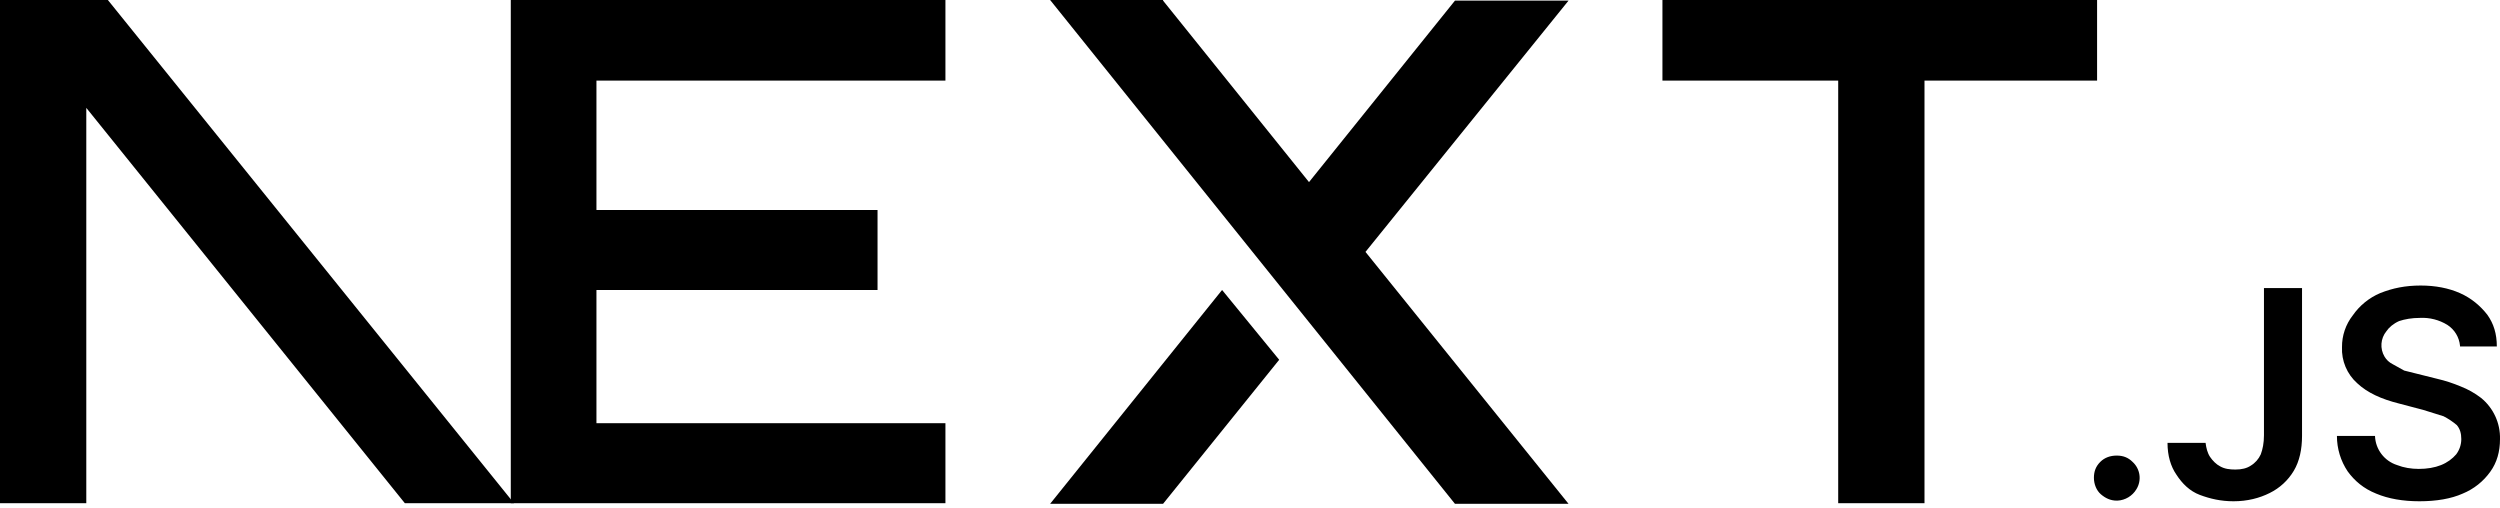
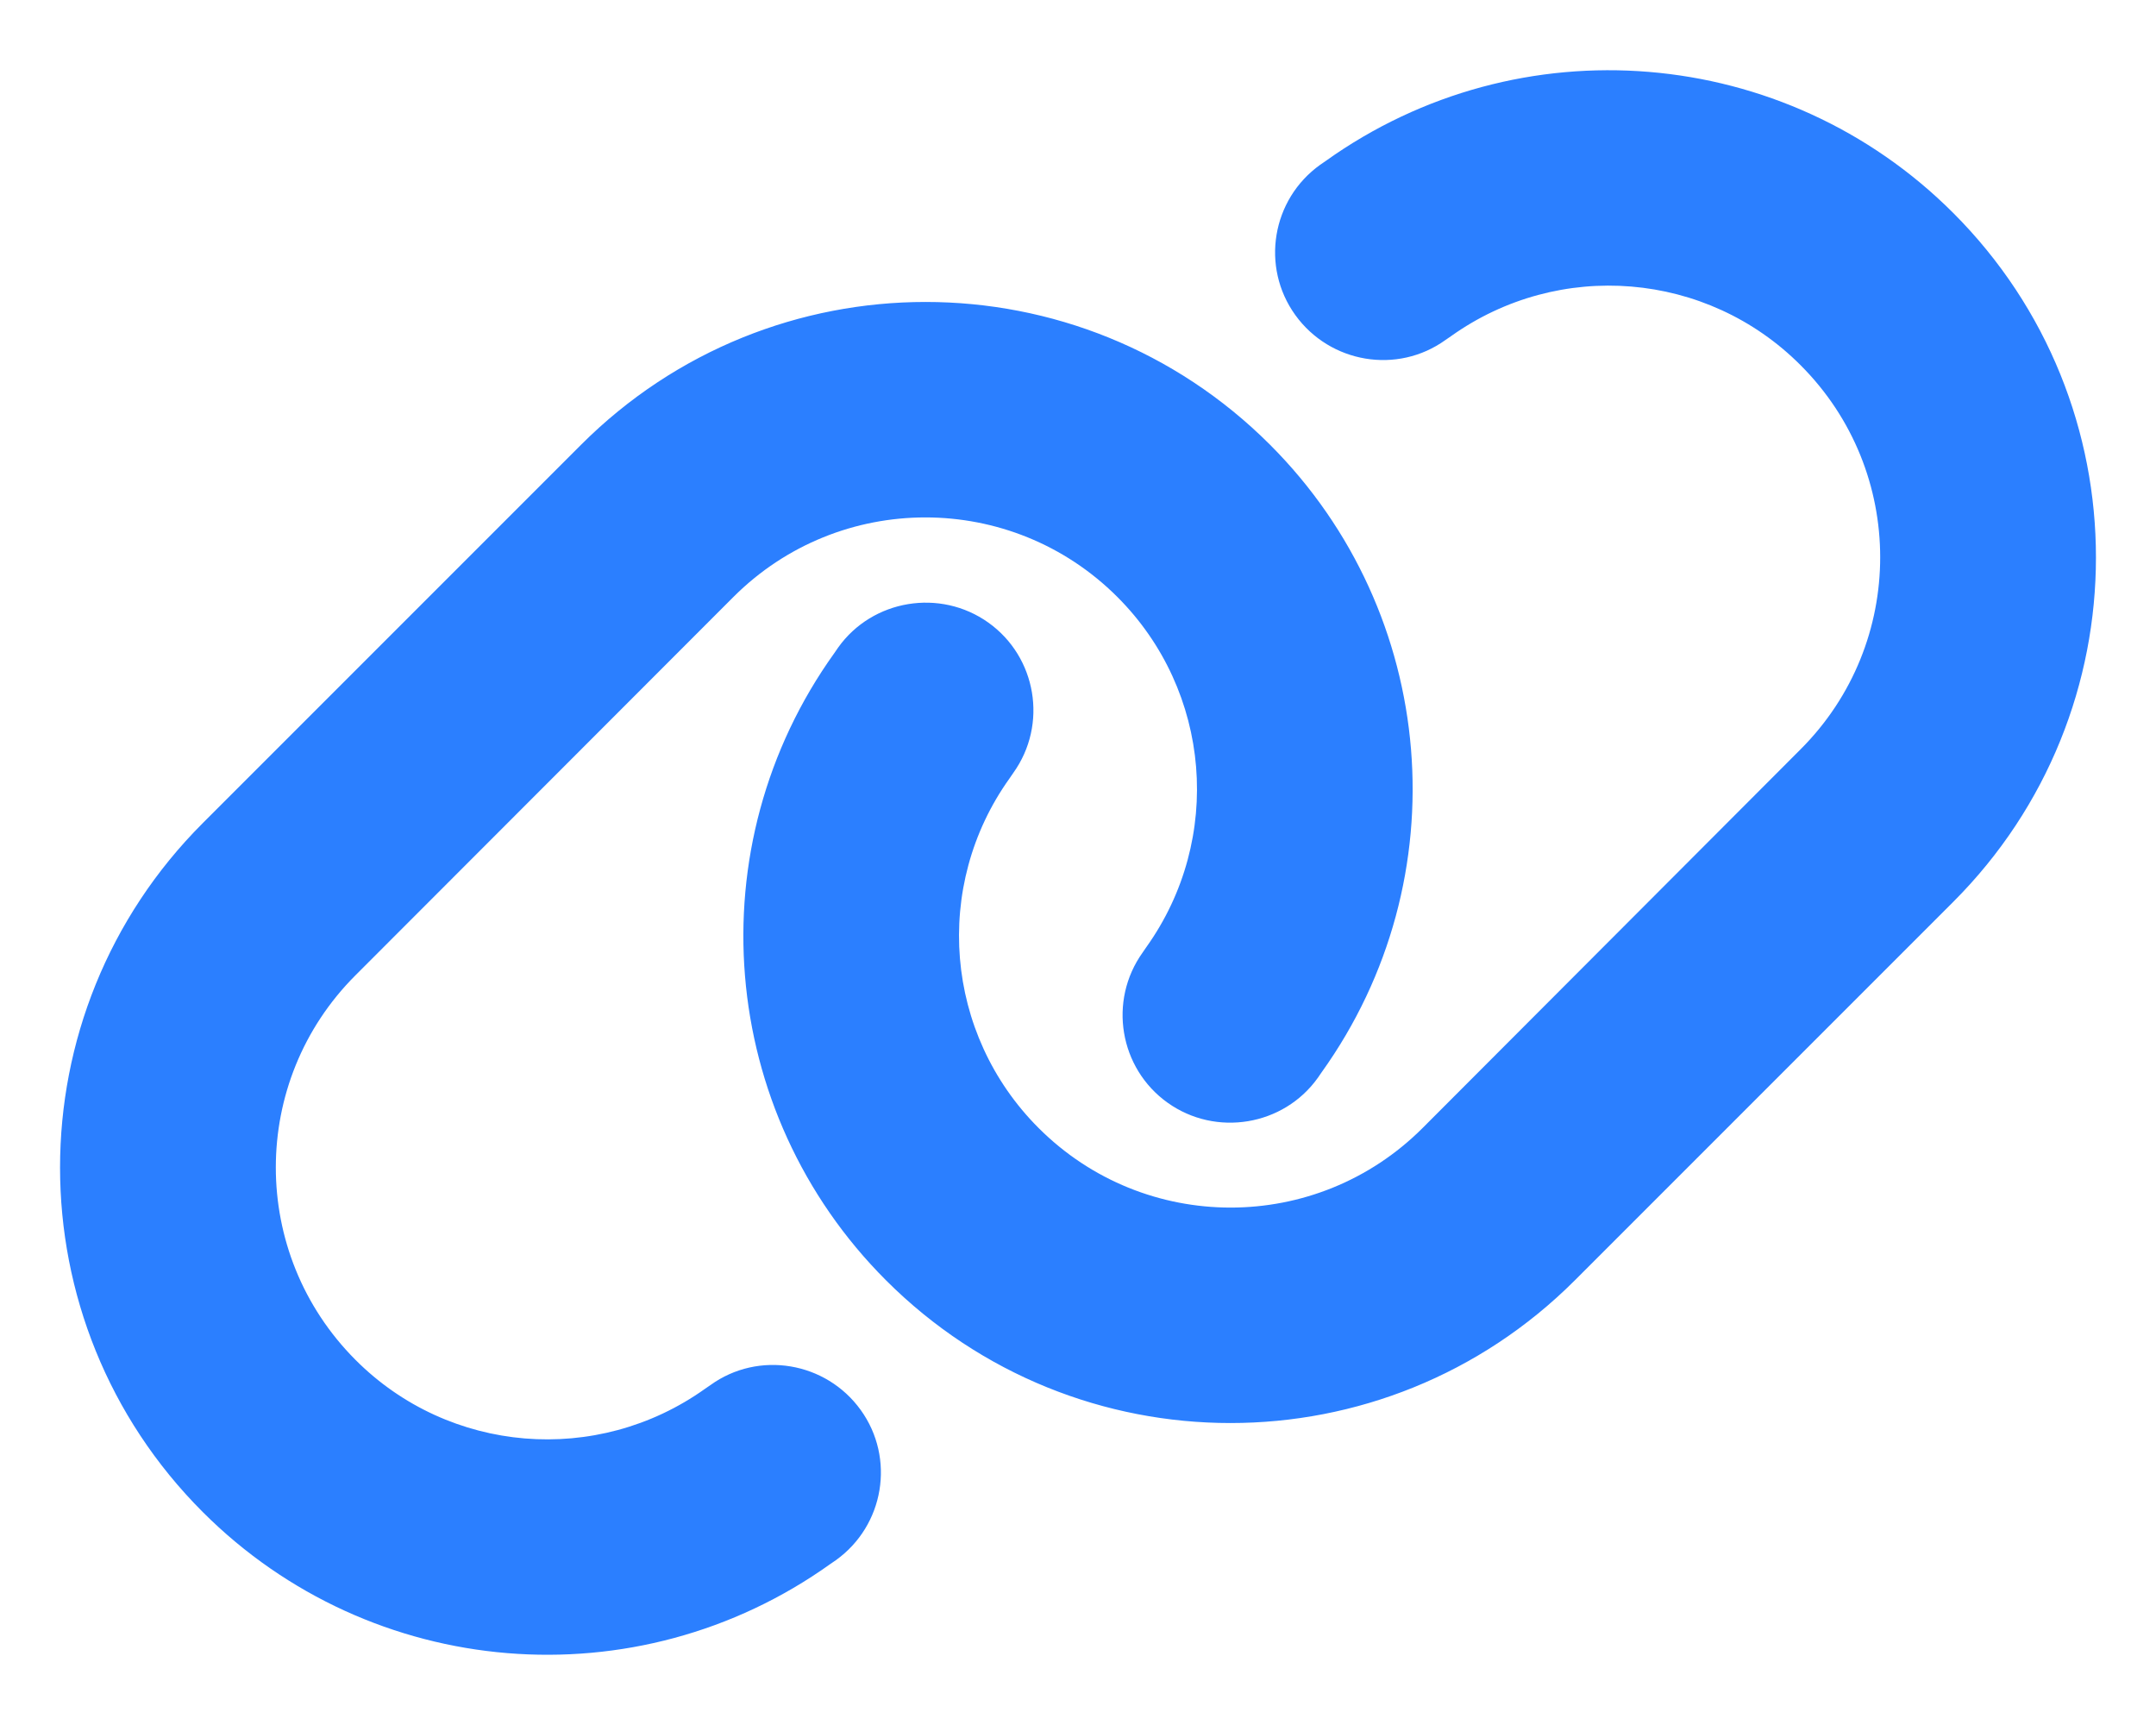
- <svg xmlns="http://www.w3.org/2000/svg" fill="none" viewBox="0 0 394 80">
-   <path fill="#000" d="M262 0h68.5v12.7h-27.2v66.6h-13.6V12.7H262V0ZM149 0v12.7H94v20.4h44.3v12.6H94v21h55v12.6H80.5V0h68.7zm34.3 0h-17.8l63.8 79.4h17.9l-32-39.7 32-39.6h-17.9l-23 28.6-23-28.6zm18.3 56.7-9-11-27.1 33.7h17.8l18.3-22.7z" />
-   <path fill="#000" d="M81 79.3 17 0H0v79.3h13.6V17l50.2 62.3H81Zm252.6-.4c-1 0-1.8-.4-2.5-1s-1.1-1.6-1.1-2.6.3-1.8 1-2.5 1.6-1 2.6-1 1.8.3 2.5 1a3.4 3.4 0 0 1 .6 4.3 3.7 3.7 0 0 1-3 1.8zm23.2-33.5h6v23.3c0 2.1-.4 4-1.3 5.5a9.1 9.1 0 0 1-3.8 3.5c-1.6.8-3.5 1.3-5.7 1.3-2 0-3.7-.4-5.3-1s-2.8-1.8-3.7-3.2c-.9-1.3-1.4-3-1.4-5h6c.1.8.3 1.6.7 2.2s1 1.2 1.6 1.5c.7.4 1.5.5 2.4.5 1 0 1.8-.2 2.4-.6a4 4 0 0 0 1.6-1.8c.3-.8.5-1.8.5-3V45.5zm30.9 9.1a4.4 4.4 0 0 0-2-3.3 7.5 7.5 0 0 0-4.3-1.1c-1.3 0-2.4.2-3.3.5-.9.4-1.6 1-2 1.6a3.5 3.5 0 0 0-.3 4c.3.5.7.9 1.3 1.2l1.8 1 2 .5 3.2.8c1.3.3 2.5.7 3.7 1.2a13 13 0 0 1 3.2 1.8 8.1 8.1 0 0 1 3 6.5c0 2-.5 3.7-1.5 5.1a10 10 0 0 1-4.4 3.5c-1.8.8-4.1 1.2-6.8 1.2-2.6 0-4.9-.4-6.8-1.2-2-.8-3.4-2-4.5-3.5a10 10 0 0 1-1.7-5.6h6a5 5 0 0 0 3.5 4.6c1 .4 2.2.6 3.4.6 1.3 0 2.5-.2 3.5-.6 1-.4 1.8-1 2.4-1.7a4 4 0 0 0 .8-2.4c0-.9-.2-1.6-.7-2.2a11 11 0 0 0-2.1-1.4l-3.2-1-3.8-1c-2.8-.7-5-1.7-6.6-3.2a7.2 7.2 0 0 1-2.4-5.7 8 8 0 0 1 1.7-5 10 10 0 0 1 4.3-3.5c2-.8 4-1.2 6.4-1.2 2.3 0 4.4.4 6.2 1.2 1.8.8 3.2 2 4.3 3.4 1 1.4 1.5 3 1.5 5h-5.8z" />
+ <svg xmlns="http://www.w3.org/2000/svg" viewBox="0 0 640 512">
+   <path fill="#2b7fff" d="M579.8 267.7c56.5-56.5 56.5-148 0-204.5c-50-50-128.8-56.5-186.3-15.4l-1.6 1.1c-14.4 10.3-17.7 30.3-7.4 44.6s30.3 17.7 44.6 7.4l1.6-1.1c32.1-22.9 76-19.3 103.8 8.6c31.5 31.5 31.5 82.5 0 114L422.3 334.8c-31.5 31.5-82.5 31.5-114 0c-27.9-27.9-31.5-71.8-8.6-103.8l1.1-1.6c10.3-14.4 6.9-34.4-7.4-44.6s-34.4-6.9-44.6 7.4l-1.1 1.6C206.5 251.2 213 330 263 380c56.5 56.5 148 56.5 204.5 0L579.8 267.7zM60.2 244.3c-56.5 56.5-56.5 148 0 204.5c50 50 128.8 56.5 186.3 15.4l1.6-1.1c14.4-10.3 17.7-30.3 7.4-44.6s-30.3-17.7-44.6-7.4l-1.6 1.1c-32.1 22.9-76 19.3-103.8-8.6C74 372 74 321 105.5 289.5L217.7 177.2c31.5-31.5 82.5-31.5 114 0c27.9 27.9 31.5 71.8 8.6 103.9l-1.1 1.6c-10.3 14.4-6.9 34.4 7.4 44.6s34.4 6.9 44.6-7.4l1.1-1.6C433.5 260.8 427 182 377 132c-56.5-56.5-148-56.5-204.5 0L60.2 244.3z" />
</svg>
